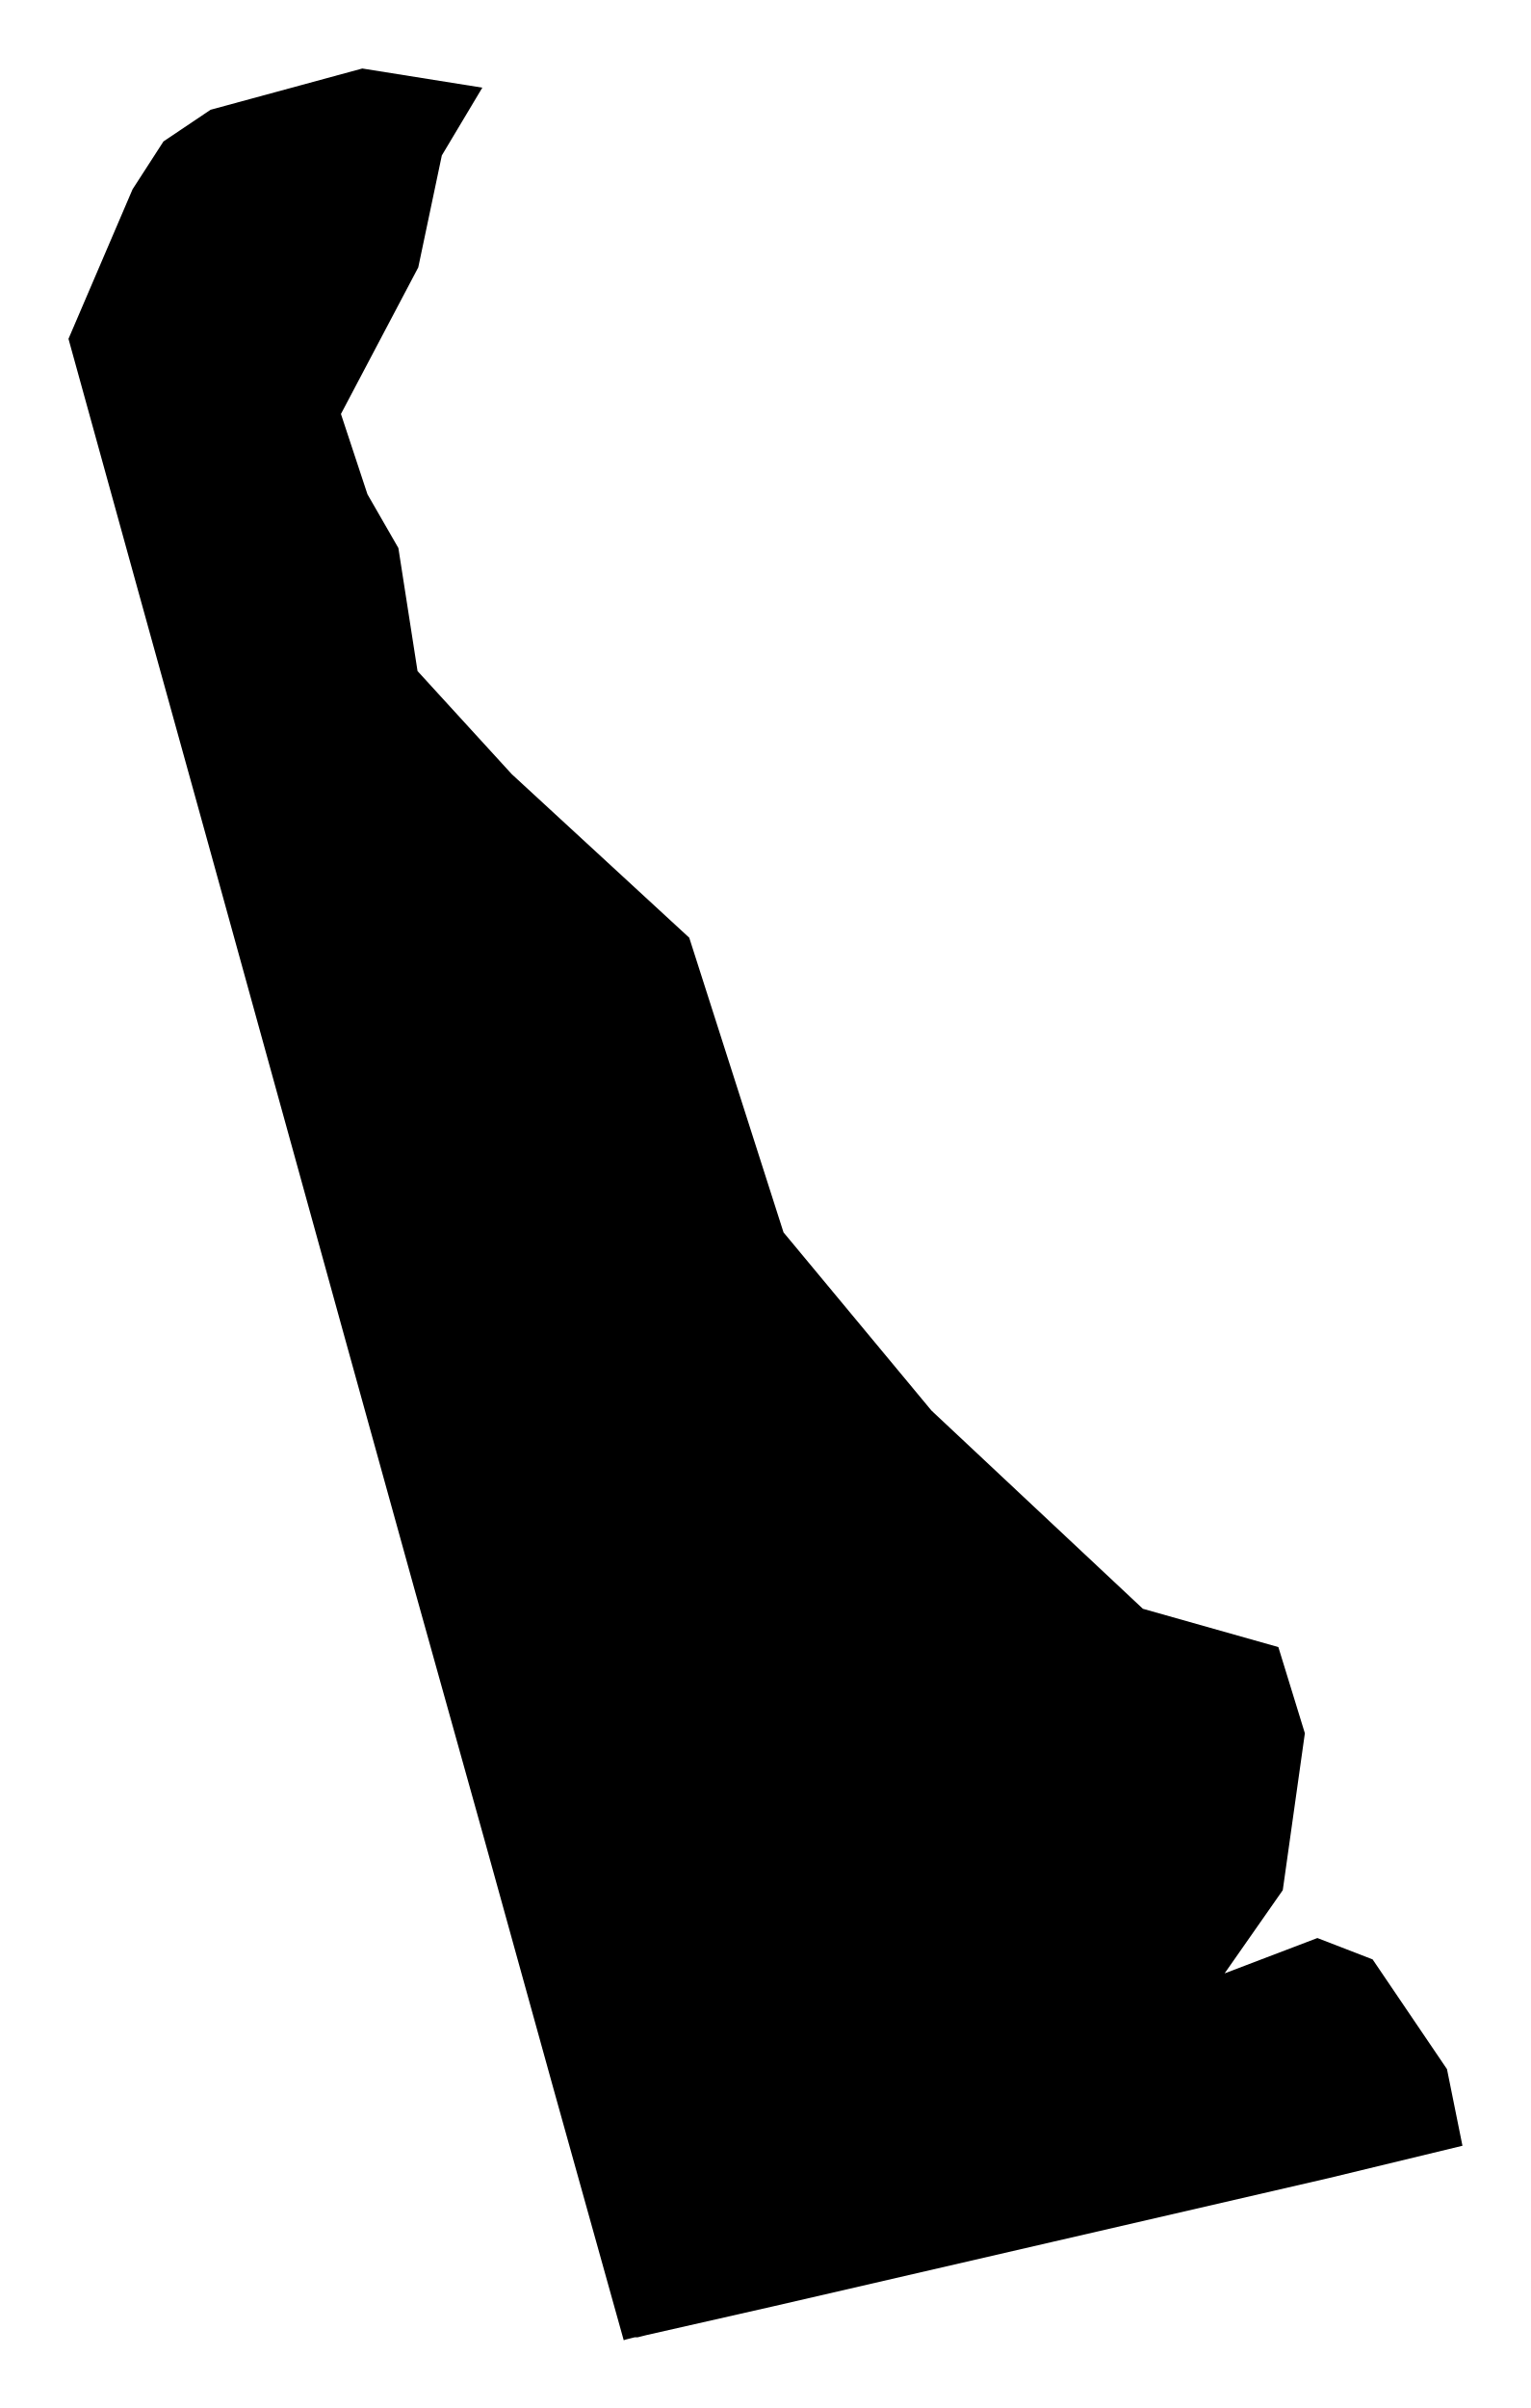
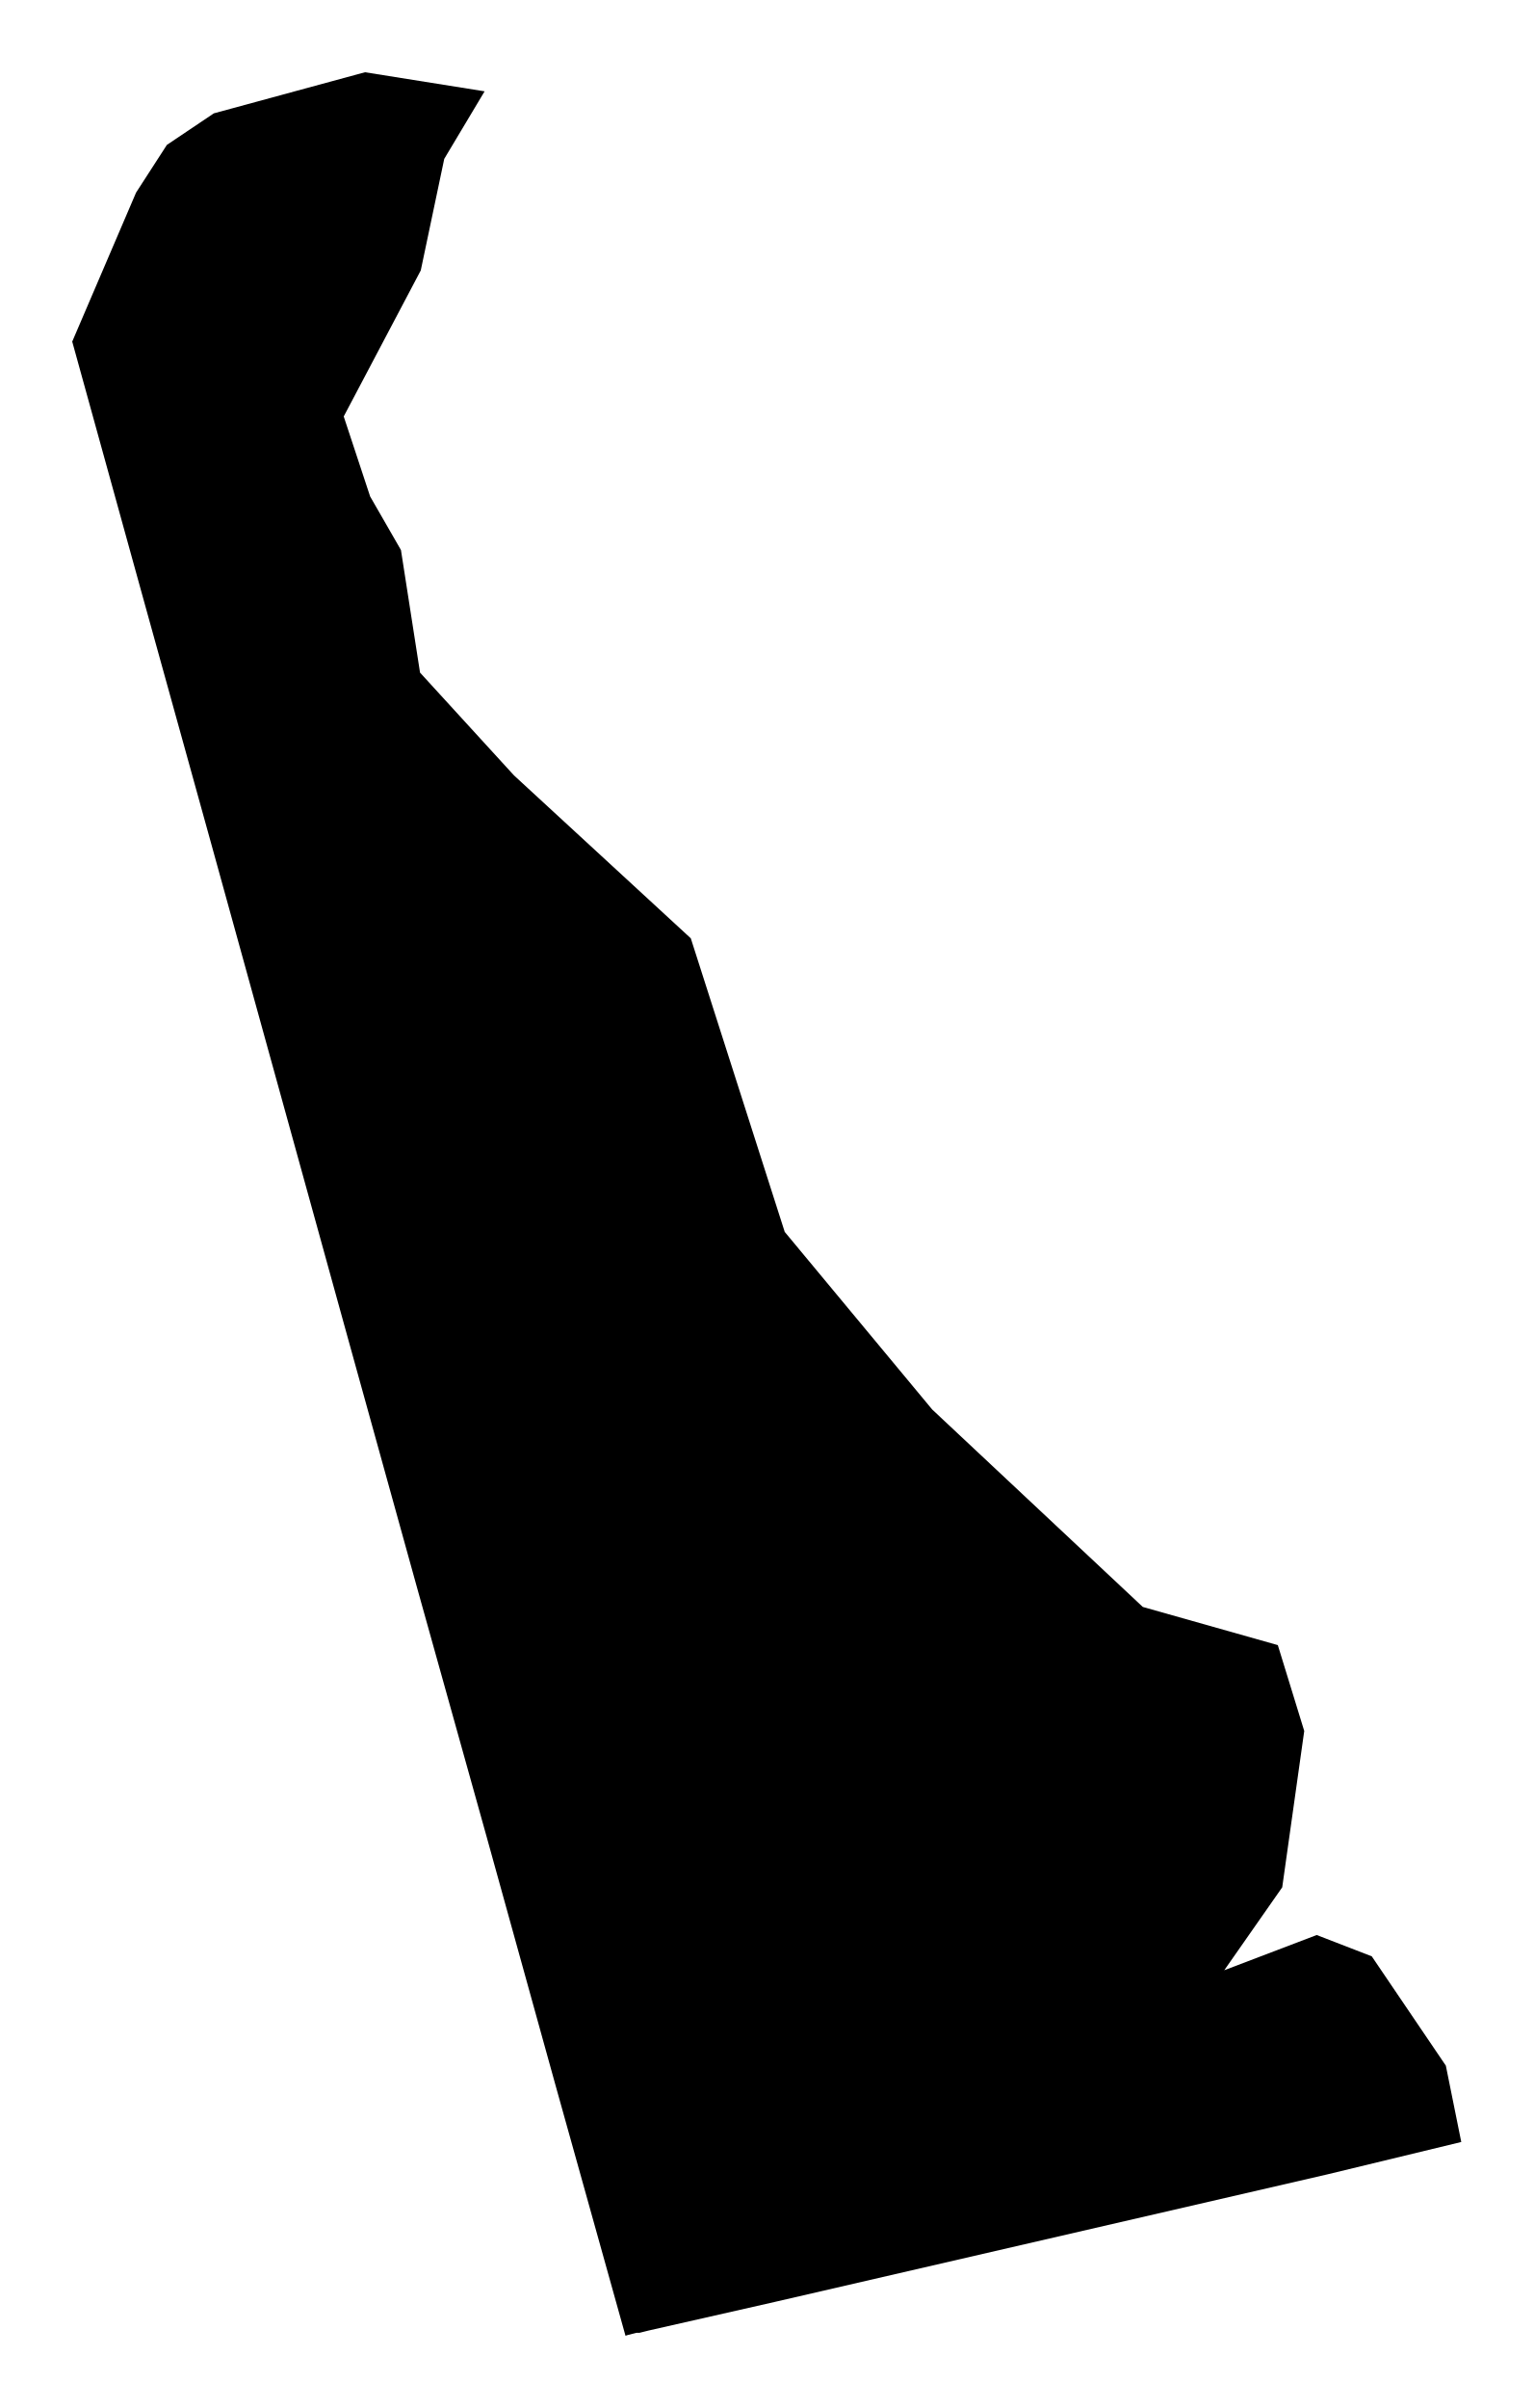
- <svg xmlns="http://www.w3.org/2000/svg" viewBox="1108.90 234.25 20.78 32.69">
-   <path d="M1115.45,235.44L1114.9,236.36L1114.58,237.88L1113.53,239.87L1113.89,240.96L1114.31,241.69L1114.57,243.36L1115.85,244.76L1118.26,246.98L1119.54,250.98L1121.55,253.4L1124.42,256.09L1126.26,256.61L1126.62,257.78L1126.32,259.91L1125.53,261.04L1126.79,260.56L1127.54,260.85L1128.55,262.34L1128.76,263.38L1126.94,263.82L1123.17,264.69L1119.4,265.56L1117.68,265.95L1117.64,265.96L1117.6,265.97L1117.56,265.98L1117.52,265.98L1117.48,265.99L1117.44,266L1117.4,266.01L1117.37,266.02L1116.42,262.62L1115.48,259.23L1114.53,255.83L1113.59,252.44L1112.65,249.04L1111.71,245.64L1110.77,242.25L1109.83,238.85L1110.7,236.82L1111.12,236.17L1111.76,235.74L1113.82,235.18z" fill="#000000" />
+ <svg xmlns="http://www.w3.org/2000/svg" viewBox="0 0 636.98 1000.00">
+   <g transform="translate(30.00 30.00) scale(30.4799) translate(-1109.83 -235.18)">
+     <path d="M1115.45,235.44L1114.9,236.36L1114.58,237.88L1113.53,239.87L1113.89,240.96L1114.31,241.69L1114.57,243.36L1115.85,244.76L1118.26,246.98L1119.54,250.98L1121.55,253.4L1124.42,256.09L1126.26,256.61L1126.62,257.78L1126.32,259.91L1125.53,261.04L1126.79,260.56L1127.54,260.85L1128.55,262.34L1128.76,263.38L1126.94,263.82L1123.17,264.69L1119.4,265.56L1117.68,265.95L1117.64,265.96L1117.6,265.97L1117.56,265.98L1117.52,265.98L1117.48,265.99L1117.44,266L1117.4,266.01L1117.37,266.02L1116.42,262.62L1115.48,259.23L1114.53,255.83L1113.59,252.44L1112.65,249.04L1111.71,245.64L1110.77,242.25L1109.83,238.85L1110.7,236.82L1111.12,236.17L1111.76,235.74L1113.82,235.18z" fill="#000000" />
+   </g>
</svg>
